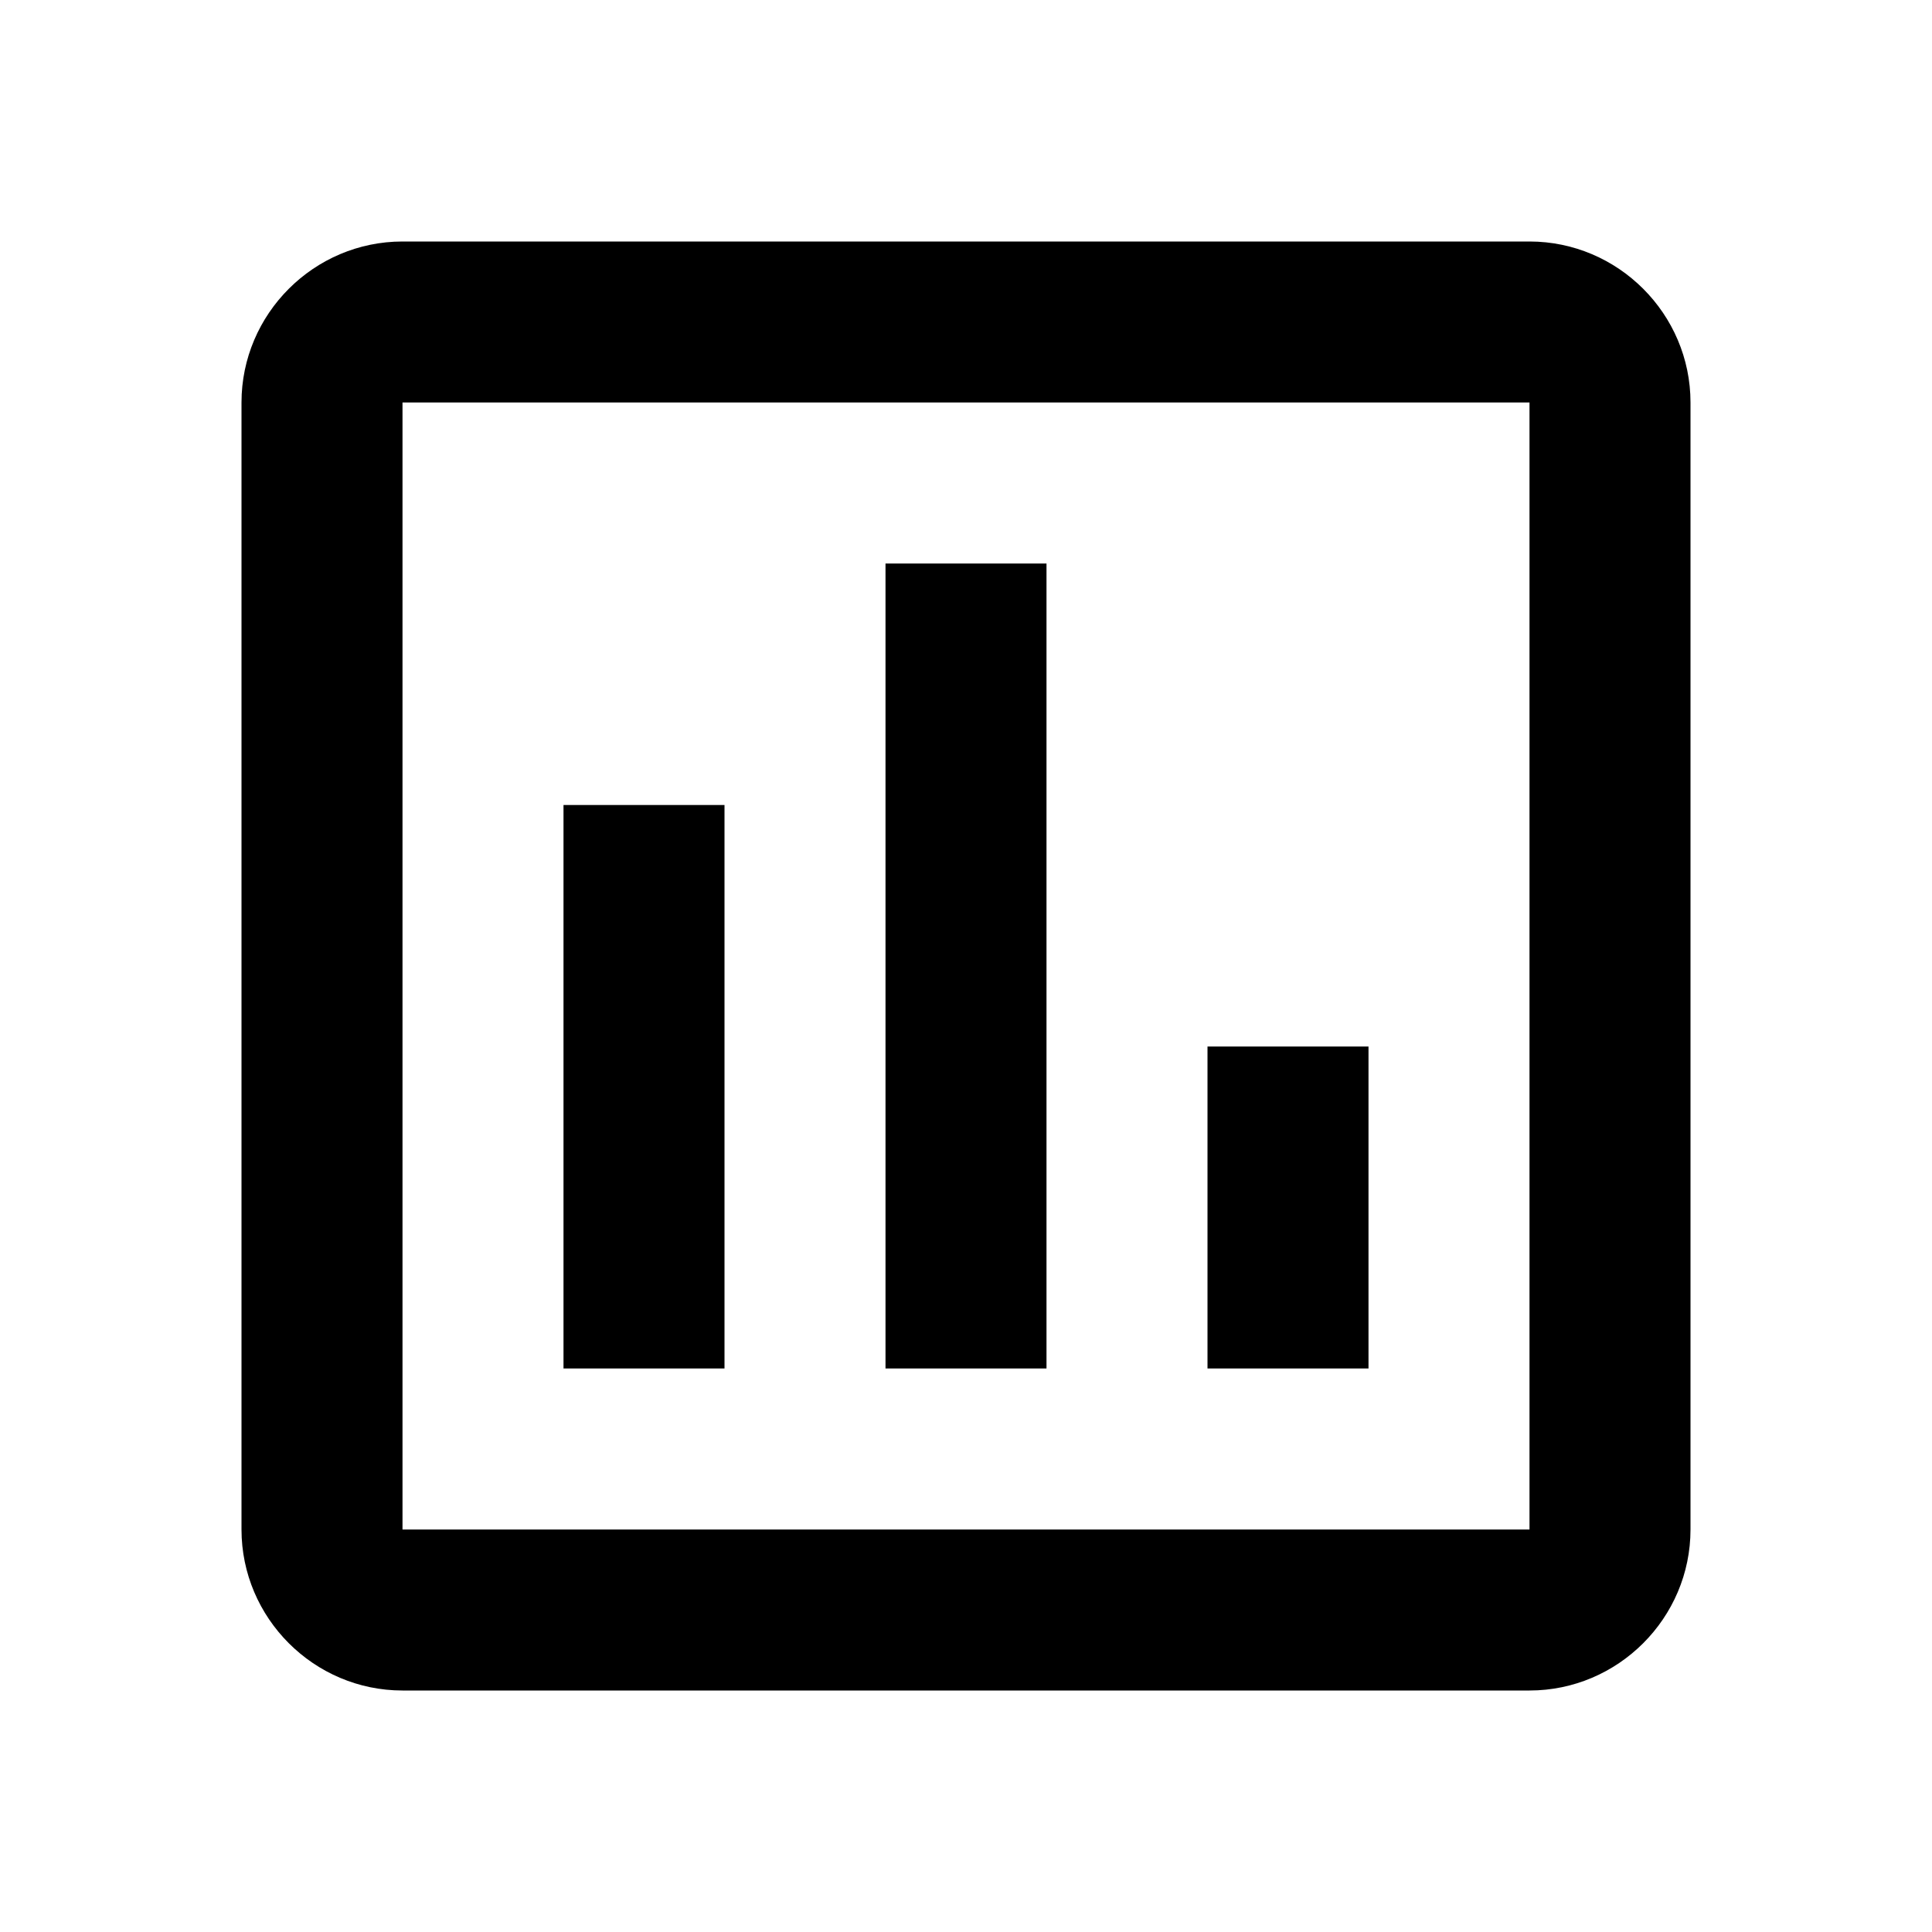
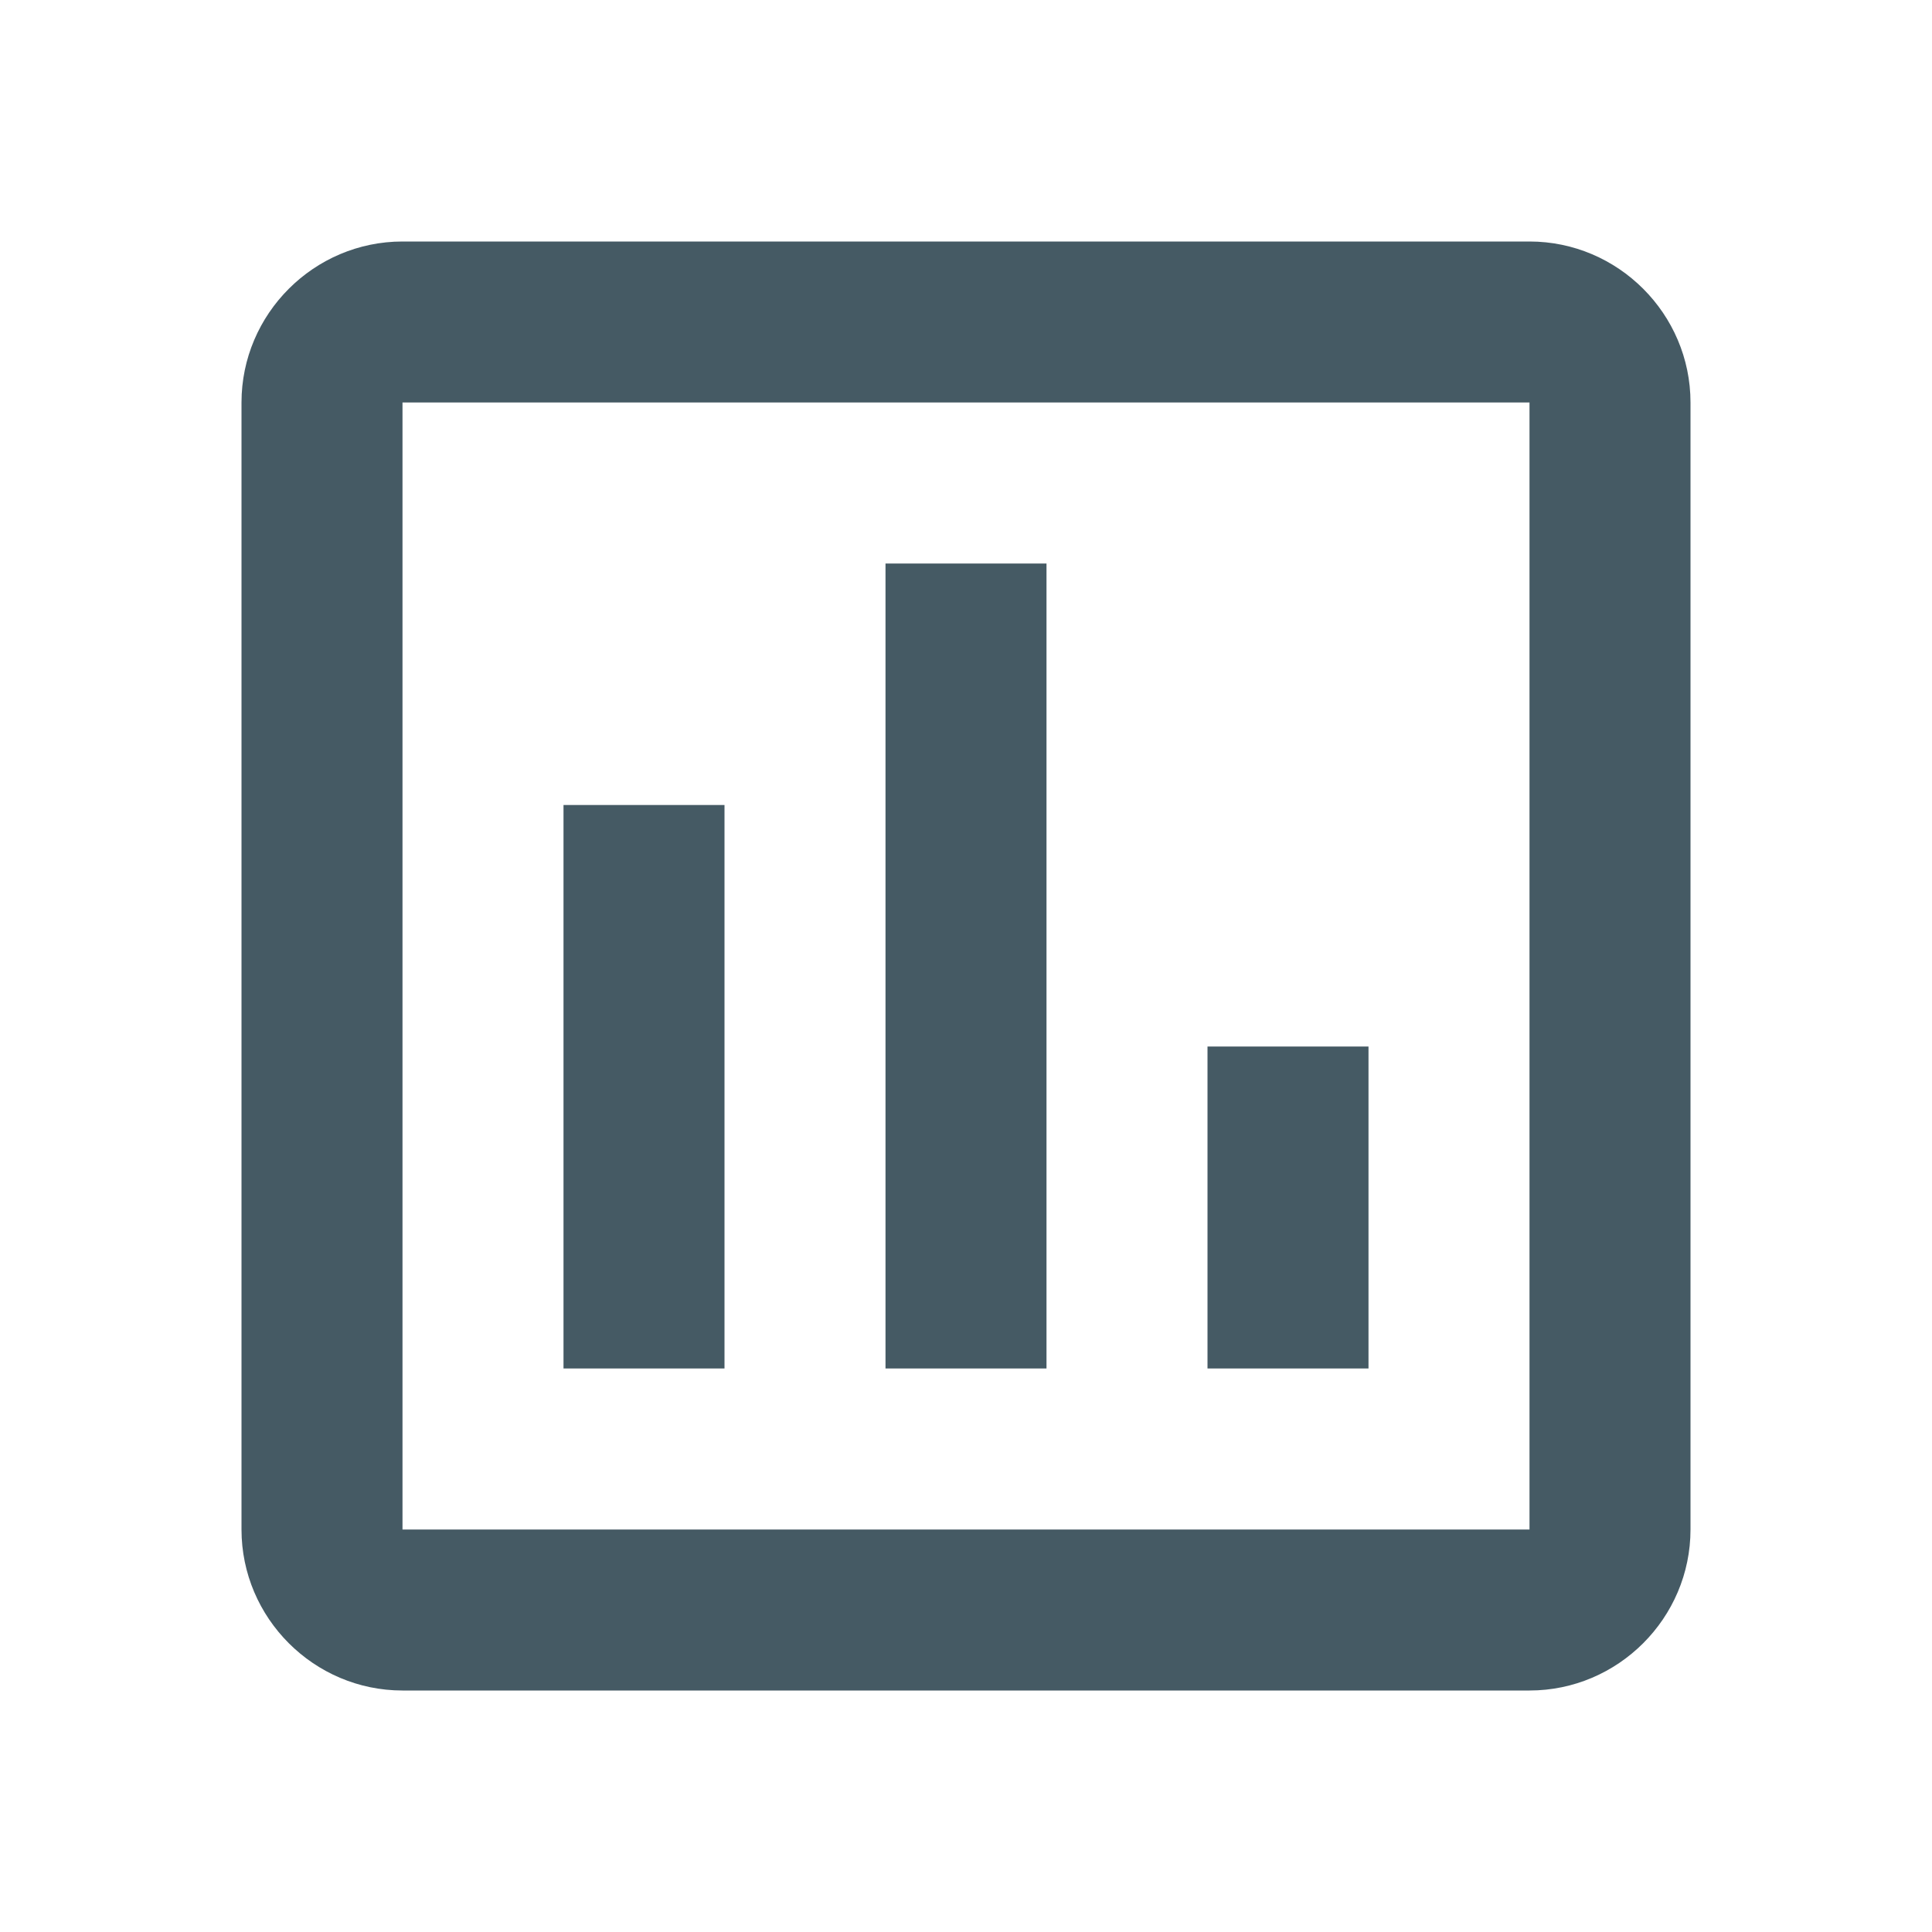
- <svg xmlns="http://www.w3.org/2000/svg" height="24px" viewBox="0 0 24 24" width="24px" fill="#000000">
+ <svg xmlns="http://www.w3.org/2000/svg" height="24px" viewBox="0 0 24 24" width="24px" fill="#455a64">
  <path d="M0 0h24v24H0V0z" fill="none" />
  <path d="M19 3H5c-1.1 0-2 .9-2 2v14c0 1.1.9 2 2 2h14c1.1 0 2-.9 2-2V5c0-1.1-.9-2-2-2zm0 16H5V5h14v14zM7 10h2v7H7zm4-3h2v10h-2zm4 6h2v4h-2z" />
</svg>
